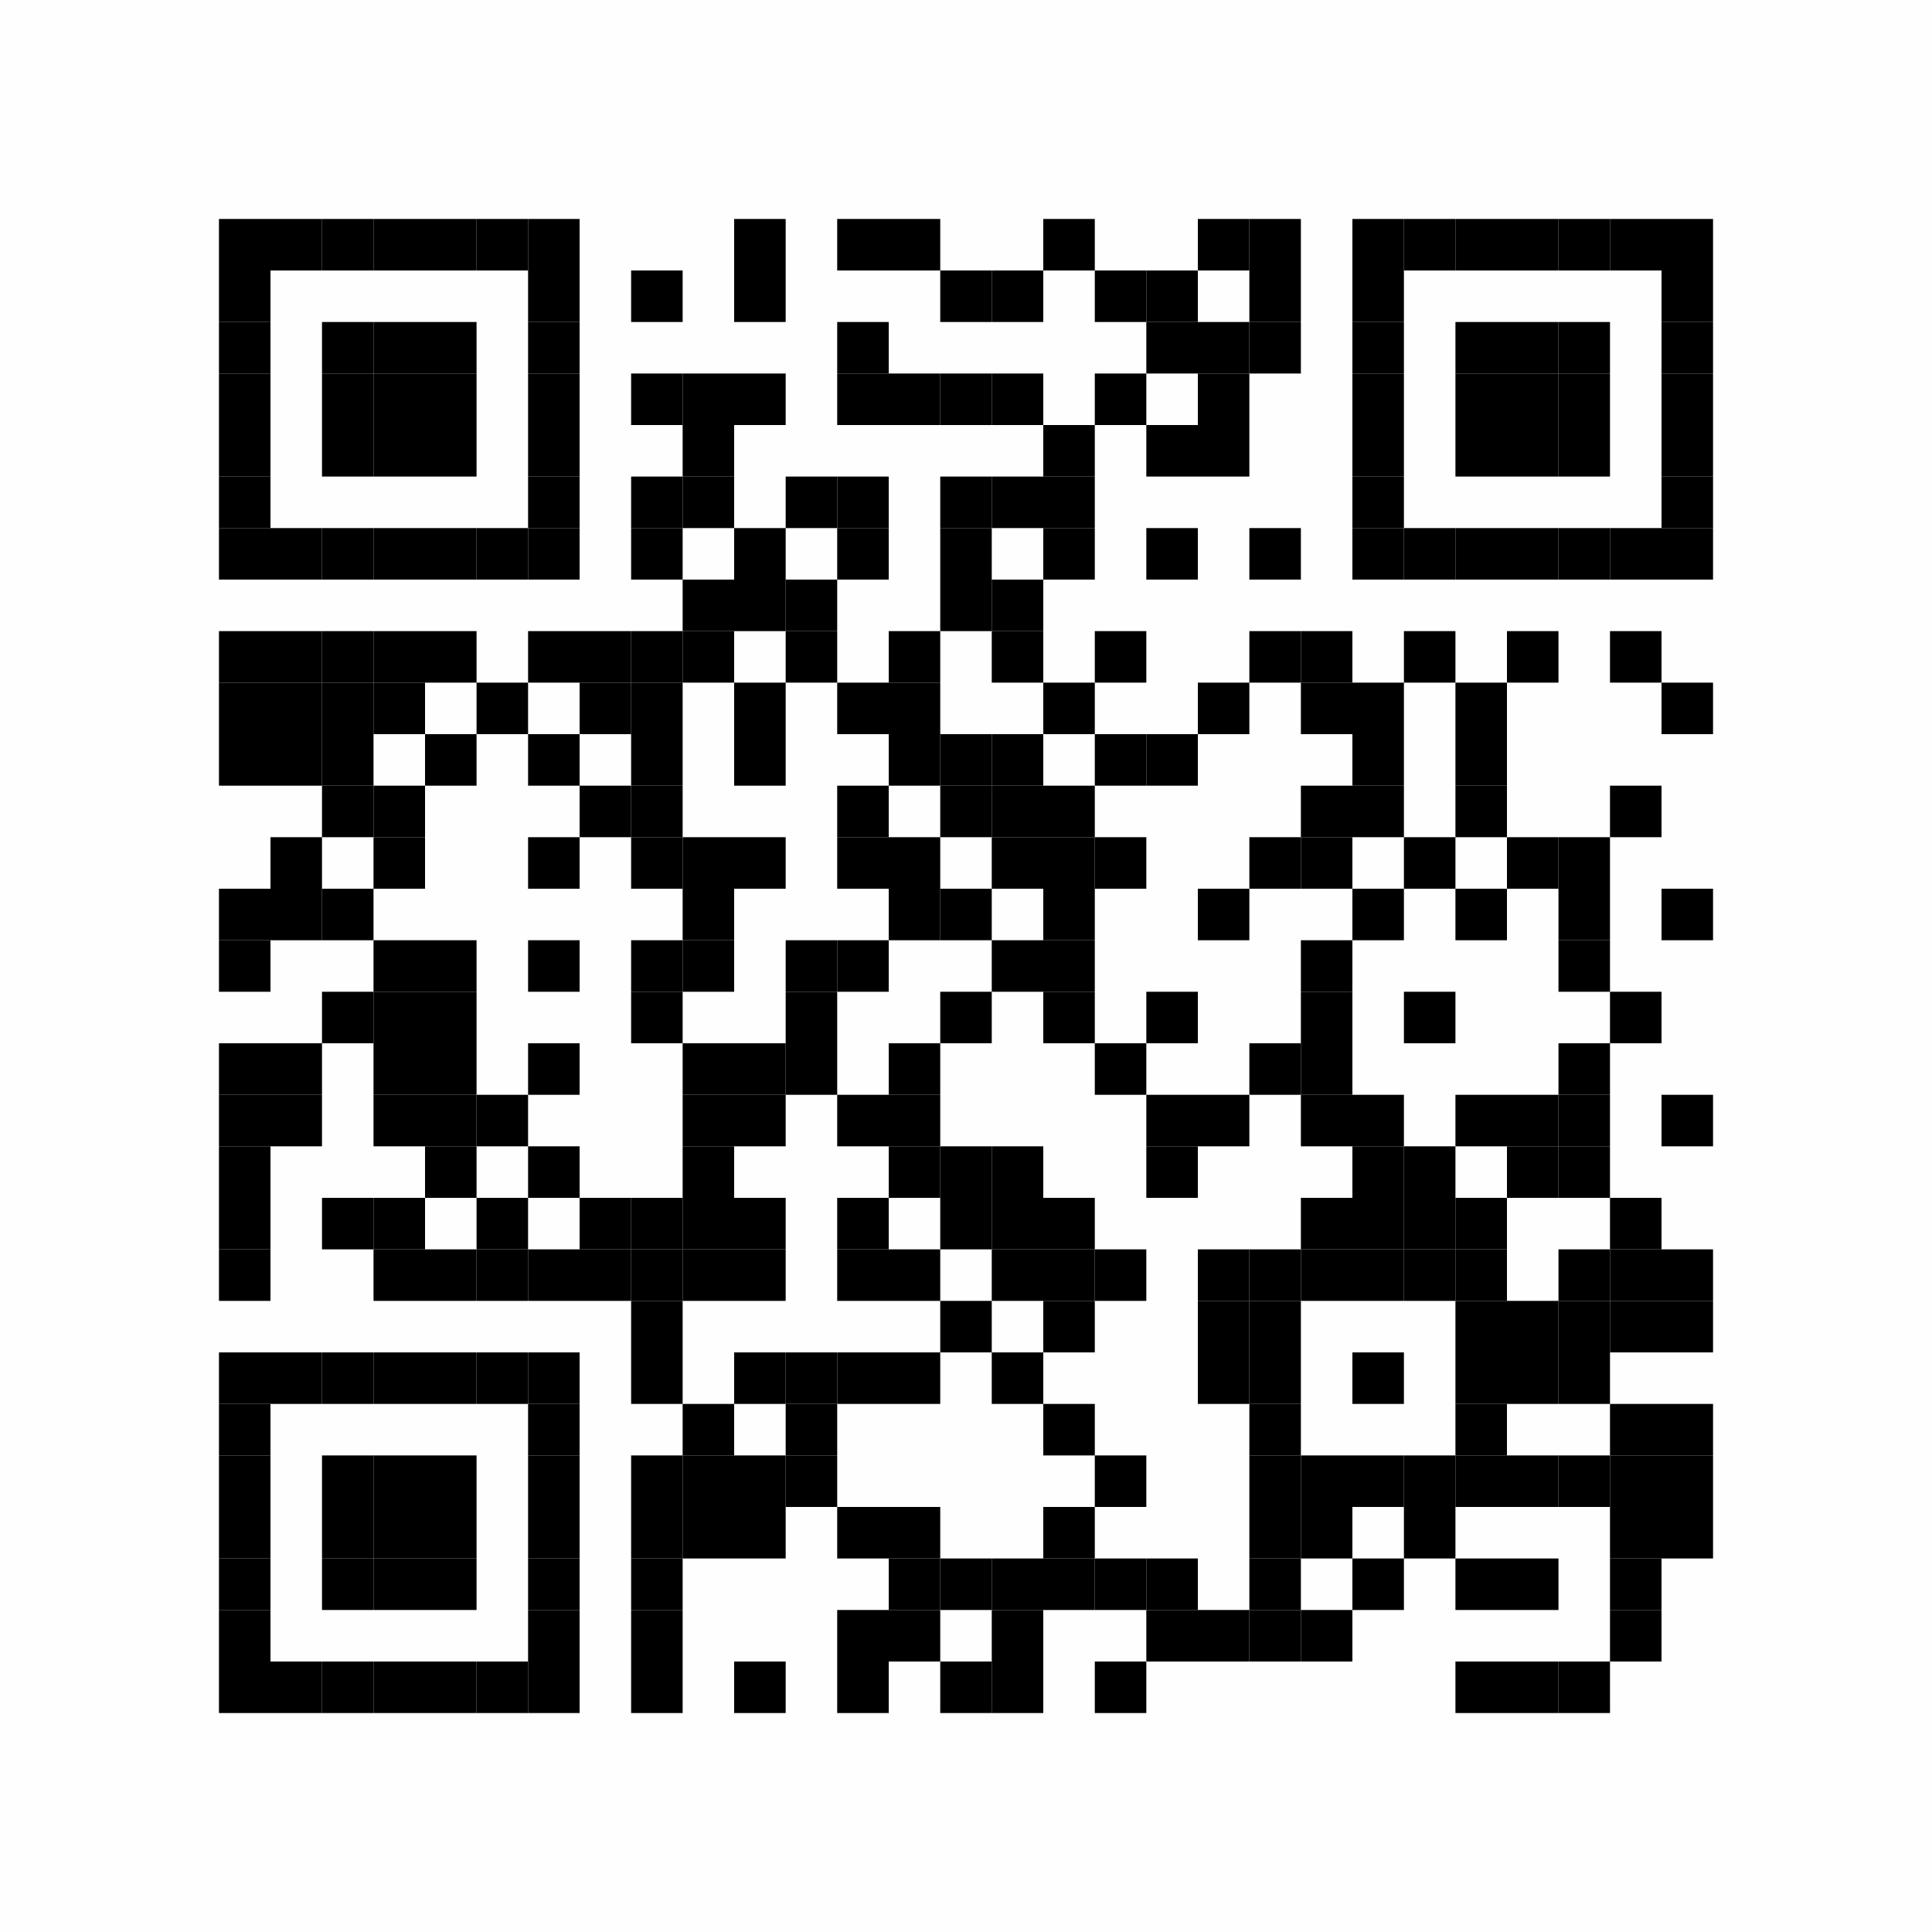
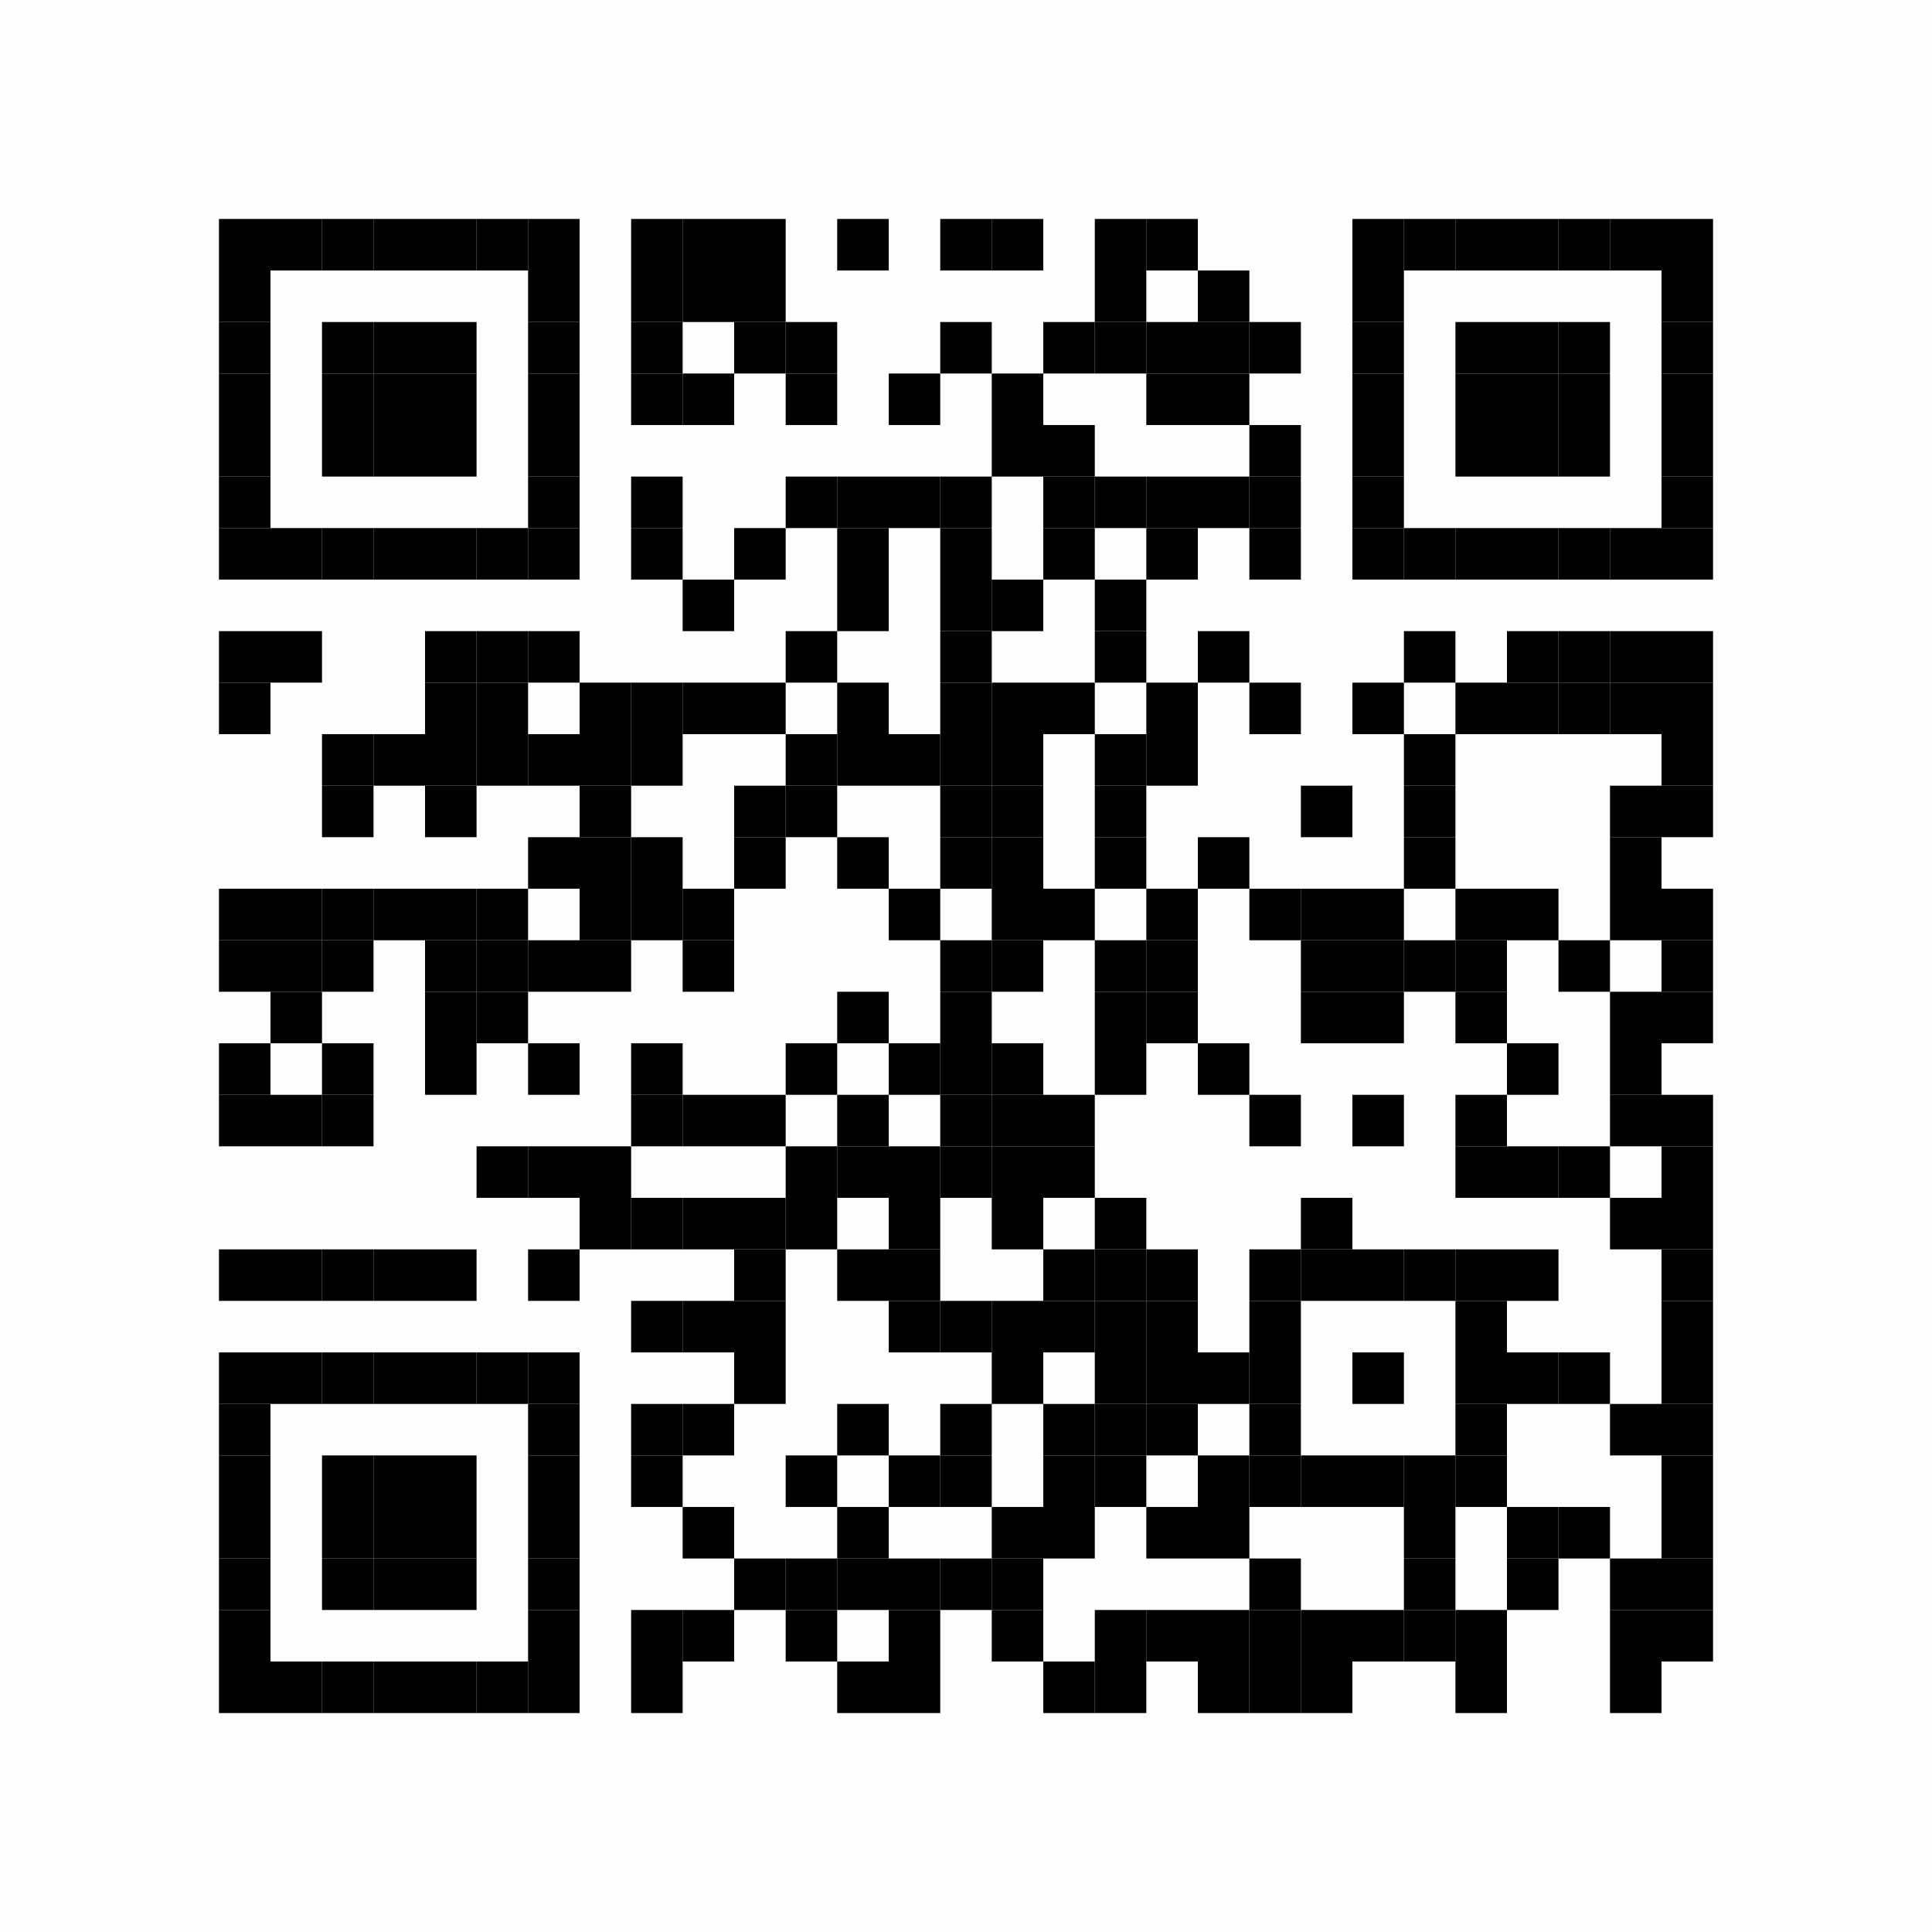
<svg xmlns="http://www.w3.org/2000/svg" xmlns:xlink="http://www.w3.org/1999/xlink" version="1.1" width="300px" height="300px" viewBox="0 0 300 300">
  <defs>
    <rect id="r0" width="8" height="8" fill="#000000" />
  </defs>
  <rect x="0" y="0" width="300" height="300" fill="#fefefe" />
  <use x="34" y="34" xlink:href="#r0" />
  <use x="42" y="34" xlink:href="#r0" />
  <use x="50" y="34" xlink:href="#r0" />
  <use x="58" y="34" xlink:href="#r0" />
  <use x="66" y="34" xlink:href="#r0" />
  <use x="74" y="34" xlink:href="#r0" />
  <use x="82" y="34" xlink:href="#r0" />
+   <use x="98" y="34" xlink:href="#r0" />
+   <use x="106" y="34" xlink:href="#r0" />
  <use x="114" y="34" xlink:href="#r0" />
  <use x="130" y="34" xlink:href="#r0" />
-   <use x="138" y="34" xlink:href="#r0" />
-   <use x="162" y="34" xlink:href="#r0" />
-   <use x="186" y="34" xlink:href="#r0" />
-   <use x="194" y="34" xlink:href="#r0" />
+   <use x="146" y="34" xlink:href="#r0" />
+   <use x="154" y="34" xlink:href="#r0" />
+   <use x="170" y="34" xlink:href="#r0" />
+   <use x="178" y="34" xlink:href="#r0" />
  <use x="210" y="34" xlink:href="#r0" />
  <use x="218" y="34" xlink:href="#r0" />
  <use x="226" y="34" xlink:href="#r0" />
  <use x="234" y="34" xlink:href="#r0" />
  <use x="242" y="34" xlink:href="#r0" />
  <use x="250" y="34" xlink:href="#r0" />
  <use x="258" y="34" xlink:href="#r0" />
  <use x="34" y="42" xlink:href="#r0" />
  <use x="82" y="42" xlink:href="#r0" />
  <use x="98" y="42" xlink:href="#r0" />
+   <use x="106" y="42" xlink:href="#r0" />
  <use x="114" y="42" xlink:href="#r0" />
-   <use x="146" y="42" xlink:href="#r0" />
-   <use x="154" y="42" xlink:href="#r0" />
  <use x="170" y="42" xlink:href="#r0" />
-   <use x="178" y="42" xlink:href="#r0" />
-   <use x="194" y="42" xlink:href="#r0" />
+   <use x="186" y="42" xlink:href="#r0" />
  <use x="210" y="42" xlink:href="#r0" />
  <use x="258" y="42" xlink:href="#r0" />
  <use x="34" y="50" xlink:href="#r0" />
  <use x="50" y="50" xlink:href="#r0" />
  <use x="58" y="50" xlink:href="#r0" />
  <use x="66" y="50" xlink:href="#r0" />
  <use x="82" y="50" xlink:href="#r0" />
-   <use x="130" y="50" xlink:href="#r0" />
+   <use x="98" y="50" xlink:href="#r0" />
+   <use x="114" y="50" xlink:href="#r0" />
+   <use x="122" y="50" xlink:href="#r0" />
+   <use x="146" y="50" xlink:href="#r0" />
+   <use x="162" y="50" xlink:href="#r0" />
+   <use x="170" y="50" xlink:href="#r0" />
  <use x="178" y="50" xlink:href="#r0" />
  <use x="186" y="50" xlink:href="#r0" />
  <use x="194" y="50" xlink:href="#r0" />
  <use x="210" y="50" xlink:href="#r0" />
  <use x="226" y="50" xlink:href="#r0" />
  <use x="234" y="50" xlink:href="#r0" />
  <use x="242" y="50" xlink:href="#r0" />
  <use x="258" y="50" xlink:href="#r0" />
  <use x="34" y="58" xlink:href="#r0" />
  <use x="50" y="58" xlink:href="#r0" />
  <use x="58" y="58" xlink:href="#r0" />
  <use x="66" y="58" xlink:href="#r0" />
  <use x="82" y="58" xlink:href="#r0" />
  <use x="98" y="58" xlink:href="#r0" />
  <use x="106" y="58" xlink:href="#r0" />
-   <use x="114" y="58" xlink:href="#r0" />
-   <use x="130" y="58" xlink:href="#r0" />
+   <use x="122" y="58" xlink:href="#r0" />
  <use x="138" y="58" xlink:href="#r0" />
-   <use x="146" y="58" xlink:href="#r0" />
  <use x="154" y="58" xlink:href="#r0" />
-   <use x="170" y="58" xlink:href="#r0" />
+   <use x="178" y="58" xlink:href="#r0" />
  <use x="186" y="58" xlink:href="#r0" />
  <use x="210" y="58" xlink:href="#r0" />
  <use x="226" y="58" xlink:href="#r0" />
  <use x="234" y="58" xlink:href="#r0" />
  <use x="242" y="58" xlink:href="#r0" />
  <use x="258" y="58" xlink:href="#r0" />
  <use x="34" y="66" xlink:href="#r0" />
  <use x="50" y="66" xlink:href="#r0" />
  <use x="58" y="66" xlink:href="#r0" />
  <use x="66" y="66" xlink:href="#r0" />
  <use x="82" y="66" xlink:href="#r0" />
-   <use x="106" y="66" xlink:href="#r0" />
+   <use x="154" y="66" xlink:href="#r0" />
  <use x="162" y="66" xlink:href="#r0" />
-   <use x="178" y="66" xlink:href="#r0" />
-   <use x="186" y="66" xlink:href="#r0" />
+   <use x="194" y="66" xlink:href="#r0" />
  <use x="210" y="66" xlink:href="#r0" />
  <use x="226" y="66" xlink:href="#r0" />
  <use x="234" y="66" xlink:href="#r0" />
  <use x="242" y="66" xlink:href="#r0" />
  <use x="258" y="66" xlink:href="#r0" />
  <use x="34" y="74" xlink:href="#r0" />
  <use x="82" y="74" xlink:href="#r0" />
  <use x="98" y="74" xlink:href="#r0" />
-   <use x="106" y="74" xlink:href="#r0" />
  <use x="122" y="74" xlink:href="#r0" />
  <use x="130" y="74" xlink:href="#r0" />
+   <use x="138" y="74" xlink:href="#r0" />
  <use x="146" y="74" xlink:href="#r0" />
-   <use x="154" y="74" xlink:href="#r0" />
  <use x="162" y="74" xlink:href="#r0" />
+   <use x="170" y="74" xlink:href="#r0" />
+   <use x="178" y="74" xlink:href="#r0" />
+   <use x="186" y="74" xlink:href="#r0" />
+   <use x="194" y="74" xlink:href="#r0" />
  <use x="210" y="74" xlink:href="#r0" />
  <use x="258" y="74" xlink:href="#r0" />
  <use x="34" y="82" xlink:href="#r0" />
  <use x="42" y="82" xlink:href="#r0" />
  <use x="50" y="82" xlink:href="#r0" />
  <use x="58" y="82" xlink:href="#r0" />
  <use x="66" y="82" xlink:href="#r0" />
  <use x="74" y="82" xlink:href="#r0" />
  <use x="82" y="82" xlink:href="#r0" />
  <use x="98" y="82" xlink:href="#r0" />
  <use x="114" y="82" xlink:href="#r0" />
  <use x="130" y="82" xlink:href="#r0" />
  <use x="146" y="82" xlink:href="#r0" />
  <use x="162" y="82" xlink:href="#r0" />
  <use x="178" y="82" xlink:href="#r0" />
  <use x="194" y="82" xlink:href="#r0" />
  <use x="210" y="82" xlink:href="#r0" />
  <use x="218" y="82" xlink:href="#r0" />
  <use x="226" y="82" xlink:href="#r0" />
  <use x="234" y="82" xlink:href="#r0" />
  <use x="242" y="82" xlink:href="#r0" />
  <use x="250" y="82" xlink:href="#r0" />
  <use x="258" y="82" xlink:href="#r0" />
  <use x="106" y="90" xlink:href="#r0" />
-   <use x="114" y="90" xlink:href="#r0" />
-   <use x="122" y="90" xlink:href="#r0" />
+   <use x="130" y="90" xlink:href="#r0" />
  <use x="146" y="90" xlink:href="#r0" />
  <use x="154" y="90" xlink:href="#r0" />
+   <use x="170" y="90" xlink:href="#r0" />
  <use x="34" y="98" xlink:href="#r0" />
  <use x="42" y="98" xlink:href="#r0" />
-   <use x="50" y="98" xlink:href="#r0" />
-   <use x="58" y="98" xlink:href="#r0" />
  <use x="66" y="98" xlink:href="#r0" />
+   <use x="74" y="98" xlink:href="#r0" />
  <use x="82" y="98" xlink:href="#r0" />
-   <use x="90" y="98" xlink:href="#r0" />
-   <use x="98" y="98" xlink:href="#r0" />
-   <use x="106" y="98" xlink:href="#r0" />
  <use x="122" y="98" xlink:href="#r0" />
-   <use x="138" y="98" xlink:href="#r0" />
-   <use x="154" y="98" xlink:href="#r0" />
+   <use x="146" y="98" xlink:href="#r0" />
  <use x="170" y="98" xlink:href="#r0" />
-   <use x="194" y="98" xlink:href="#r0" />
-   <use x="202" y="98" xlink:href="#r0" />
+   <use x="186" y="98" xlink:href="#r0" />
  <use x="218" y="98" xlink:href="#r0" />
  <use x="234" y="98" xlink:href="#r0" />
+   <use x="242" y="98" xlink:href="#r0" />
  <use x="250" y="98" xlink:href="#r0" />
+   <use x="258" y="98" xlink:href="#r0" />
  <use x="34" y="106" xlink:href="#r0" />
-   <use x="42" y="106" xlink:href="#r0" />
-   <use x="50" y="106" xlink:href="#r0" />
-   <use x="58" y="106" xlink:href="#r0" />
+   <use x="66" y="106" xlink:href="#r0" />
  <use x="74" y="106" xlink:href="#r0" />
  <use x="90" y="106" xlink:href="#r0" />
  <use x="98" y="106" xlink:href="#r0" />
+   <use x="106" y="106" xlink:href="#r0" />
  <use x="114" y="106" xlink:href="#r0" />
  <use x="130" y="106" xlink:href="#r0" />
-   <use x="138" y="106" xlink:href="#r0" />
+   <use x="146" y="106" xlink:href="#r0" />
+   <use x="154" y="106" xlink:href="#r0" />
  <use x="162" y="106" xlink:href="#r0" />
-   <use x="186" y="106" xlink:href="#r0" />
-   <use x="202" y="106" xlink:href="#r0" />
+   <use x="178" y="106" xlink:href="#r0" />
+   <use x="194" y="106" xlink:href="#r0" />
  <use x="210" y="106" xlink:href="#r0" />
  <use x="226" y="106" xlink:href="#r0" />
+   <use x="234" y="106" xlink:href="#r0" />
+   <use x="242" y="106" xlink:href="#r0" />
+   <use x="250" y="106" xlink:href="#r0" />
  <use x="258" y="106" xlink:href="#r0" />
-   <use x="34" y="114" xlink:href="#r0" />
-   <use x="42" y="114" xlink:href="#r0" />
  <use x="50" y="114" xlink:href="#r0" />
+   <use x="58" y="114" xlink:href="#r0" />
  <use x="66" y="114" xlink:href="#r0" />
+   <use x="74" y="114" xlink:href="#r0" />
  <use x="82" y="114" xlink:href="#r0" />
+   <use x="90" y="114" xlink:href="#r0" />
  <use x="98" y="114" xlink:href="#r0" />
-   <use x="114" y="114" xlink:href="#r0" />
+   <use x="122" y="114" xlink:href="#r0" />
+   <use x="130" y="114" xlink:href="#r0" />
  <use x="138" y="114" xlink:href="#r0" />
  <use x="146" y="114" xlink:href="#r0" />
  <use x="154" y="114" xlink:href="#r0" />
  <use x="170" y="114" xlink:href="#r0" />
  <use x="178" y="114" xlink:href="#r0" />
-   <use x="210" y="114" xlink:href="#r0" />
-   <use x="226" y="114" xlink:href="#r0" />
+   <use x="218" y="114" xlink:href="#r0" />
+   <use x="258" y="114" xlink:href="#r0" />
  <use x="50" y="122" xlink:href="#r0" />
-   <use x="58" y="122" xlink:href="#r0" />
+   <use x="66" y="122" xlink:href="#r0" />
  <use x="90" y="122" xlink:href="#r0" />
-   <use x="98" y="122" xlink:href="#r0" />
-   <use x="130" y="122" xlink:href="#r0" />
+   <use x="114" y="122" xlink:href="#r0" />
+   <use x="122" y="122" xlink:href="#r0" />
  <use x="146" y="122" xlink:href="#r0" />
  <use x="154" y="122" xlink:href="#r0" />
-   <use x="162" y="122" xlink:href="#r0" />
+   <use x="170" y="122" xlink:href="#r0" />
  <use x="202" y="122" xlink:href="#r0" />
-   <use x="210" y="122" xlink:href="#r0" />
-   <use x="226" y="122" xlink:href="#r0" />
+   <use x="218" y="122" xlink:href="#r0" />
  <use x="250" y="122" xlink:href="#r0" />
-   <use x="42" y="130" xlink:href="#r0" />
-   <use x="58" y="130" xlink:href="#r0" />
+   <use x="258" y="122" xlink:href="#r0" />
  <use x="82" y="130" xlink:href="#r0" />
+   <use x="90" y="130" xlink:href="#r0" />
  <use x="98" y="130" xlink:href="#r0" />
-   <use x="106" y="130" xlink:href="#r0" />
  <use x="114" y="130" xlink:href="#r0" />
  <use x="130" y="130" xlink:href="#r0" />
-   <use x="138" y="130" xlink:href="#r0" />
+   <use x="146" y="130" xlink:href="#r0" />
  <use x="154" y="130" xlink:href="#r0" />
-   <use x="162" y="130" xlink:href="#r0" />
  <use x="170" y="130" xlink:href="#r0" />
-   <use x="194" y="130" xlink:href="#r0" />
-   <use x="202" y="130" xlink:href="#r0" />
+   <use x="186" y="130" xlink:href="#r0" />
  <use x="218" y="130" xlink:href="#r0" />
-   <use x="234" y="130" xlink:href="#r0" />
-   <use x="242" y="130" xlink:href="#r0" />
+   <use x="250" y="130" xlink:href="#r0" />
  <use x="34" y="138" xlink:href="#r0" />
  <use x="42" y="138" xlink:href="#r0" />
  <use x="50" y="138" xlink:href="#r0" />
+   <use x="58" y="138" xlink:href="#r0" />
+   <use x="66" y="138" xlink:href="#r0" />
+   <use x="74" y="138" xlink:href="#r0" />
+   <use x="90" y="138" xlink:href="#r0" />
+   <use x="98" y="138" xlink:href="#r0" />
  <use x="106" y="138" xlink:href="#r0" />
  <use x="138" y="138" xlink:href="#r0" />
-   <use x="146" y="138" xlink:href="#r0" />
+   <use x="154" y="138" xlink:href="#r0" />
  <use x="162" y="138" xlink:href="#r0" />
-   <use x="186" y="138" xlink:href="#r0" />
+   <use x="178" y="138" xlink:href="#r0" />
+   <use x="194" y="138" xlink:href="#r0" />
+   <use x="202" y="138" xlink:href="#r0" />
  <use x="210" y="138" xlink:href="#r0" />
  <use x="226" y="138" xlink:href="#r0" />
-   <use x="242" y="138" xlink:href="#r0" />
+   <use x="234" y="138" xlink:href="#r0" />
+   <use x="250" y="138" xlink:href="#r0" />
  <use x="258" y="138" xlink:href="#r0" />
  <use x="34" y="146" xlink:href="#r0" />
-   <use x="58" y="146" xlink:href="#r0" />
+   <use x="42" y="146" xlink:href="#r0" />
+   <use x="50" y="146" xlink:href="#r0" />
  <use x="66" y="146" xlink:href="#r0" />
+   <use x="74" y="146" xlink:href="#r0" />
  <use x="82" y="146" xlink:href="#r0" />
-   <use x="98" y="146" xlink:href="#r0" />
+   <use x="90" y="146" xlink:href="#r0" />
  <use x="106" y="146" xlink:href="#r0" />
-   <use x="122" y="146" xlink:href="#r0" />
-   <use x="130" y="146" xlink:href="#r0" />
+   <use x="146" y="146" xlink:href="#r0" />
  <use x="154" y="146" xlink:href="#r0" />
-   <use x="162" y="146" xlink:href="#r0" />
+   <use x="170" y="146" xlink:href="#r0" />
+   <use x="178" y="146" xlink:href="#r0" />
  <use x="202" y="146" xlink:href="#r0" />
+   <use x="210" y="146" xlink:href="#r0" />
+   <use x="218" y="146" xlink:href="#r0" />
+   <use x="226" y="146" xlink:href="#r0" />
  <use x="242" y="146" xlink:href="#r0" />
-   <use x="50" y="154" xlink:href="#r0" />
-   <use x="58" y="154" xlink:href="#r0" />
+   <use x="258" y="146" xlink:href="#r0" />
+   <use x="42" y="154" xlink:href="#r0" />
  <use x="66" y="154" xlink:href="#r0" />
-   <use x="98" y="154" xlink:href="#r0" />
-   <use x="122" y="154" xlink:href="#r0" />
+   <use x="74" y="154" xlink:href="#r0" />
+   <use x="130" y="154" xlink:href="#r0" />
  <use x="146" y="154" xlink:href="#r0" />
-   <use x="162" y="154" xlink:href="#r0" />
+   <use x="170" y="154" xlink:href="#r0" />
  <use x="178" y="154" xlink:href="#r0" />
  <use x="202" y="154" xlink:href="#r0" />
-   <use x="218" y="154" xlink:href="#r0" />
+   <use x="210" y="154" xlink:href="#r0" />
+   <use x="226" y="154" xlink:href="#r0" />
  <use x="250" y="154" xlink:href="#r0" />
+   <use x="258" y="154" xlink:href="#r0" />
  <use x="34" y="162" xlink:href="#r0" />
-   <use x="42" y="162" xlink:href="#r0" />
-   <use x="58" y="162" xlink:href="#r0" />
+   <use x="50" y="162" xlink:href="#r0" />
  <use x="66" y="162" xlink:href="#r0" />
  <use x="82" y="162" xlink:href="#r0" />
-   <use x="106" y="162" xlink:href="#r0" />
-   <use x="114" y="162" xlink:href="#r0" />
+   <use x="98" y="162" xlink:href="#r0" />
  <use x="122" y="162" xlink:href="#r0" />
  <use x="138" y="162" xlink:href="#r0" />
+   <use x="146" y="162" xlink:href="#r0" />
+   <use x="154" y="162" xlink:href="#r0" />
  <use x="170" y="162" xlink:href="#r0" />
-   <use x="194" y="162" xlink:href="#r0" />
-   <use x="202" y="162" xlink:href="#r0" />
-   <use x="242" y="162" xlink:href="#r0" />
+   <use x="186" y="162" xlink:href="#r0" />
+   <use x="234" y="162" xlink:href="#r0" />
+   <use x="250" y="162" xlink:href="#r0" />
  <use x="34" y="170" xlink:href="#r0" />
  <use x="42" y="170" xlink:href="#r0" />
-   <use x="58" y="170" xlink:href="#r0" />
-   <use x="66" y="170" xlink:href="#r0" />
-   <use x="74" y="170" xlink:href="#r0" />
+   <use x="50" y="170" xlink:href="#r0" />
+   <use x="98" y="170" xlink:href="#r0" />
  <use x="106" y="170" xlink:href="#r0" />
  <use x="114" y="170" xlink:href="#r0" />
  <use x="130" y="170" xlink:href="#r0" />
-   <use x="138" y="170" xlink:href="#r0" />
-   <use x="178" y="170" xlink:href="#r0" />
-   <use x="186" y="170" xlink:href="#r0" />
-   <use x="202" y="170" xlink:href="#r0" />
+   <use x="146" y="170" xlink:href="#r0" />
+   <use x="154" y="170" xlink:href="#r0" />
+   <use x="162" y="170" xlink:href="#r0" />
+   <use x="194" y="170" xlink:href="#r0" />
  <use x="210" y="170" xlink:href="#r0" />
  <use x="226" y="170" xlink:href="#r0" />
-   <use x="234" y="170" xlink:href="#r0" />
-   <use x="242" y="170" xlink:href="#r0" />
+   <use x="250" y="170" xlink:href="#r0" />
  <use x="258" y="170" xlink:href="#r0" />
-   <use x="34" y="178" xlink:href="#r0" />
-   <use x="66" y="178" xlink:href="#r0" />
+   <use x="74" y="178" xlink:href="#r0" />
  <use x="82" y="178" xlink:href="#r0" />
-   <use x="106" y="178" xlink:href="#r0" />
+   <use x="90" y="178" xlink:href="#r0" />
+   <use x="122" y="178" xlink:href="#r0" />
+   <use x="130" y="178" xlink:href="#r0" />
  <use x="138" y="178" xlink:href="#r0" />
  <use x="146" y="178" xlink:href="#r0" />
  <use x="154" y="178" xlink:href="#r0" />
-   <use x="178" y="178" xlink:href="#r0" />
-   <use x="210" y="178" xlink:href="#r0" />
-   <use x="218" y="178" xlink:href="#r0" />
+   <use x="162" y="178" xlink:href="#r0" />
+   <use x="226" y="178" xlink:href="#r0" />
  <use x="234" y="178" xlink:href="#r0" />
  <use x="242" y="178" xlink:href="#r0" />
-   <use x="34" y="186" xlink:href="#r0" />
-   <use x="50" y="186" xlink:href="#r0" />
-   <use x="58" y="186" xlink:href="#r0" />
-   <use x="74" y="186" xlink:href="#r0" />
+   <use x="258" y="178" xlink:href="#r0" />
  <use x="90" y="186" xlink:href="#r0" />
  <use x="98" y="186" xlink:href="#r0" />
  <use x="106" y="186" xlink:href="#r0" />
  <use x="114" y="186" xlink:href="#r0" />
-   <use x="130" y="186" xlink:href="#r0" />
-   <use x="146" y="186" xlink:href="#r0" />
+   <use x="122" y="186" xlink:href="#r0" />
+   <use x="138" y="186" xlink:href="#r0" />
  <use x="154" y="186" xlink:href="#r0" />
-   <use x="162" y="186" xlink:href="#r0" />
+   <use x="170" y="186" xlink:href="#r0" />
  <use x="202" y="186" xlink:href="#r0" />
-   <use x="210" y="186" xlink:href="#r0" />
-   <use x="218" y="186" xlink:href="#r0" />
-   <use x="226" y="186" xlink:href="#r0" />
  <use x="250" y="186" xlink:href="#r0" />
+   <use x="258" y="186" xlink:href="#r0" />
  <use x="34" y="194" xlink:href="#r0" />
+   <use x="42" y="194" xlink:href="#r0" />
+   <use x="50" y="194" xlink:href="#r0" />
  <use x="58" y="194" xlink:href="#r0" />
  <use x="66" y="194" xlink:href="#r0" />
-   <use x="74" y="194" xlink:href="#r0" />
  <use x="82" y="194" xlink:href="#r0" />
-   <use x="90" y="194" xlink:href="#r0" />
-   <use x="98" y="194" xlink:href="#r0" />
-   <use x="106" y="194" xlink:href="#r0" />
  <use x="114" y="194" xlink:href="#r0" />
  <use x="130" y="194" xlink:href="#r0" />
  <use x="138" y="194" xlink:href="#r0" />
-   <use x="154" y="194" xlink:href="#r0" />
  <use x="162" y="194" xlink:href="#r0" />
  <use x="170" y="194" xlink:href="#r0" />
-   <use x="186" y="194" xlink:href="#r0" />
+   <use x="178" y="194" xlink:href="#r0" />
  <use x="194" y="194" xlink:href="#r0" />
  <use x="202" y="194" xlink:href="#r0" />
  <use x="210" y="194" xlink:href="#r0" />
  <use x="218" y="194" xlink:href="#r0" />
  <use x="226" y="194" xlink:href="#r0" />
-   <use x="242" y="194" xlink:href="#r0" />
-   <use x="250" y="194" xlink:href="#r0" />
+   <use x="234" y="194" xlink:href="#r0" />
  <use x="258" y="194" xlink:href="#r0" />
  <use x="98" y="202" xlink:href="#r0" />
+   <use x="106" y="202" xlink:href="#r0" />
+   <use x="114" y="202" xlink:href="#r0" />
+   <use x="138" y="202" xlink:href="#r0" />
  <use x="146" y="202" xlink:href="#r0" />
+   <use x="154" y="202" xlink:href="#r0" />
  <use x="162" y="202" xlink:href="#r0" />
-   <use x="186" y="202" xlink:href="#r0" />
+   <use x="170" y="202" xlink:href="#r0" />
+   <use x="178" y="202" xlink:href="#r0" />
  <use x="194" y="202" xlink:href="#r0" />
  <use x="226" y="202" xlink:href="#r0" />
-   <use x="234" y="202" xlink:href="#r0" />
-   <use x="242" y="202" xlink:href="#r0" />
-   <use x="250" y="202" xlink:href="#r0" />
  <use x="258" y="202" xlink:href="#r0" />
  <use x="34" y="210" xlink:href="#r0" />
  <use x="42" y="210" xlink:href="#r0" />
  <use x="50" y="210" xlink:href="#r0" />
  <use x="58" y="210" xlink:href="#r0" />
  <use x="66" y="210" xlink:href="#r0" />
  <use x="74" y="210" xlink:href="#r0" />
  <use x="82" y="210" xlink:href="#r0" />
-   <use x="98" y="210" xlink:href="#r0" />
  <use x="114" y="210" xlink:href="#r0" />
-   <use x="122" y="210" xlink:href="#r0" />
-   <use x="130" y="210" xlink:href="#r0" />
-   <use x="138" y="210" xlink:href="#r0" />
  <use x="154" y="210" xlink:href="#r0" />
+   <use x="170" y="210" xlink:href="#r0" />
+   <use x="178" y="210" xlink:href="#r0" />
  <use x="186" y="210" xlink:href="#r0" />
  <use x="194" y="210" xlink:href="#r0" />
  <use x="210" y="210" xlink:href="#r0" />
  <use x="226" y="210" xlink:href="#r0" />
  <use x="234" y="210" xlink:href="#r0" />
  <use x="242" y="210" xlink:href="#r0" />
+   <use x="258" y="210" xlink:href="#r0" />
  <use x="34" y="218" xlink:href="#r0" />
  <use x="82" y="218" xlink:href="#r0" />
+   <use x="98" y="218" xlink:href="#r0" />
  <use x="106" y="218" xlink:href="#r0" />
-   <use x="122" y="218" xlink:href="#r0" />
+   <use x="130" y="218" xlink:href="#r0" />
+   <use x="146" y="218" xlink:href="#r0" />
  <use x="162" y="218" xlink:href="#r0" />
+   <use x="170" y="218" xlink:href="#r0" />
+   <use x="178" y="218" xlink:href="#r0" />
  <use x="194" y="218" xlink:href="#r0" />
  <use x="226" y="218" xlink:href="#r0" />
  <use x="250" y="218" xlink:href="#r0" />
  <use x="258" y="218" xlink:href="#r0" />
  <use x="34" y="226" xlink:href="#r0" />
  <use x="50" y="226" xlink:href="#r0" />
  <use x="58" y="226" xlink:href="#r0" />
  <use x="66" y="226" xlink:href="#r0" />
  <use x="82" y="226" xlink:href="#r0" />
  <use x="98" y="226" xlink:href="#r0" />
-   <use x="106" y="226" xlink:href="#r0" />
-   <use x="114" y="226" xlink:href="#r0" />
  <use x="122" y="226" xlink:href="#r0" />
+   <use x="138" y="226" xlink:href="#r0" />
+   <use x="146" y="226" xlink:href="#r0" />
+   <use x="162" y="226" xlink:href="#r0" />
  <use x="170" y="226" xlink:href="#r0" />
+   <use x="186" y="226" xlink:href="#r0" />
  <use x="194" y="226" xlink:href="#r0" />
  <use x="202" y="226" xlink:href="#r0" />
  <use x="210" y="226" xlink:href="#r0" />
  <use x="218" y="226" xlink:href="#r0" />
  <use x="226" y="226" xlink:href="#r0" />
-   <use x="234" y="226" xlink:href="#r0" />
-   <use x="242" y="226" xlink:href="#r0" />
-   <use x="250" y="226" xlink:href="#r0" />
  <use x="258" y="226" xlink:href="#r0" />
  <use x="34" y="234" xlink:href="#r0" />
  <use x="50" y="234" xlink:href="#r0" />
  <use x="58" y="234" xlink:href="#r0" />
  <use x="66" y="234" xlink:href="#r0" />
  <use x="82" y="234" xlink:href="#r0" />
-   <use x="98" y="234" xlink:href="#r0" />
  <use x="106" y="234" xlink:href="#r0" />
-   <use x="114" y="234" xlink:href="#r0" />
  <use x="130" y="234" xlink:href="#r0" />
-   <use x="138" y="234" xlink:href="#r0" />
+   <use x="154" y="234" xlink:href="#r0" />
  <use x="162" y="234" xlink:href="#r0" />
-   <use x="194" y="234" xlink:href="#r0" />
-   <use x="202" y="234" xlink:href="#r0" />
+   <use x="178" y="234" xlink:href="#r0" />
+   <use x="186" y="234" xlink:href="#r0" />
  <use x="218" y="234" xlink:href="#r0" />
-   <use x="250" y="234" xlink:href="#r0" />
+   <use x="234" y="234" xlink:href="#r0" />
+   <use x="242" y="234" xlink:href="#r0" />
  <use x="258" y="234" xlink:href="#r0" />
  <use x="34" y="242" xlink:href="#r0" />
  <use x="50" y="242" xlink:href="#r0" />
  <use x="58" y="242" xlink:href="#r0" />
  <use x="66" y="242" xlink:href="#r0" />
  <use x="82" y="242" xlink:href="#r0" />
-   <use x="98" y="242" xlink:href="#r0" />
+   <use x="114" y="242" xlink:href="#r0" />
+   <use x="122" y="242" xlink:href="#r0" />
+   <use x="130" y="242" xlink:href="#r0" />
  <use x="138" y="242" xlink:href="#r0" />
  <use x="146" y="242" xlink:href="#r0" />
  <use x="154" y="242" xlink:href="#r0" />
-   <use x="162" y="242" xlink:href="#r0" />
-   <use x="170" y="242" xlink:href="#r0" />
-   <use x="178" y="242" xlink:href="#r0" />
  <use x="194" y="242" xlink:href="#r0" />
-   <use x="210" y="242" xlink:href="#r0" />
-   <use x="226" y="242" xlink:href="#r0" />
+   <use x="218" y="242" xlink:href="#r0" />
  <use x="234" y="242" xlink:href="#r0" />
  <use x="250" y="242" xlink:href="#r0" />
+   <use x="258" y="242" xlink:href="#r0" />
  <use x="34" y="250" xlink:href="#r0" />
  <use x="82" y="250" xlink:href="#r0" />
  <use x="98" y="250" xlink:href="#r0" />
-   <use x="130" y="250" xlink:href="#r0" />
+   <use x="106" y="250" xlink:href="#r0" />
+   <use x="122" y="250" xlink:href="#r0" />
  <use x="138" y="250" xlink:href="#r0" />
  <use x="154" y="250" xlink:href="#r0" />
+   <use x="170" y="250" xlink:href="#r0" />
  <use x="178" y="250" xlink:href="#r0" />
  <use x="186" y="250" xlink:href="#r0" />
  <use x="194" y="250" xlink:href="#r0" />
  <use x="202" y="250" xlink:href="#r0" />
+   <use x="210" y="250" xlink:href="#r0" />
+   <use x="218" y="250" xlink:href="#r0" />
+   <use x="226" y="250" xlink:href="#r0" />
  <use x="250" y="250" xlink:href="#r0" />
+   <use x="258" y="250" xlink:href="#r0" />
  <use x="34" y="258" xlink:href="#r0" />
  <use x="42" y="258" xlink:href="#r0" />
  <use x="50" y="258" xlink:href="#r0" />
  <use x="58" y="258" xlink:href="#r0" />
  <use x="66" y="258" xlink:href="#r0" />
  <use x="74" y="258" xlink:href="#r0" />
  <use x="82" y="258" xlink:href="#r0" />
  <use x="98" y="258" xlink:href="#r0" />
-   <use x="114" y="258" xlink:href="#r0" />
  <use x="130" y="258" xlink:href="#r0" />
-   <use x="146" y="258" xlink:href="#r0" />
-   <use x="154" y="258" xlink:href="#r0" />
+   <use x="138" y="258" xlink:href="#r0" />
+   <use x="162" y="258" xlink:href="#r0" />
  <use x="170" y="258" xlink:href="#r0" />
+   <use x="186" y="258" xlink:href="#r0" />
+   <use x="194" y="258" xlink:href="#r0" />
+   <use x="202" y="258" xlink:href="#r0" />
  <use x="226" y="258" xlink:href="#r0" />
-   <use x="234" y="258" xlink:href="#r0" />
-   <use x="242" y="258" xlink:href="#r0" />
+   <use x="250" y="258" xlink:href="#r0" />
</svg>
